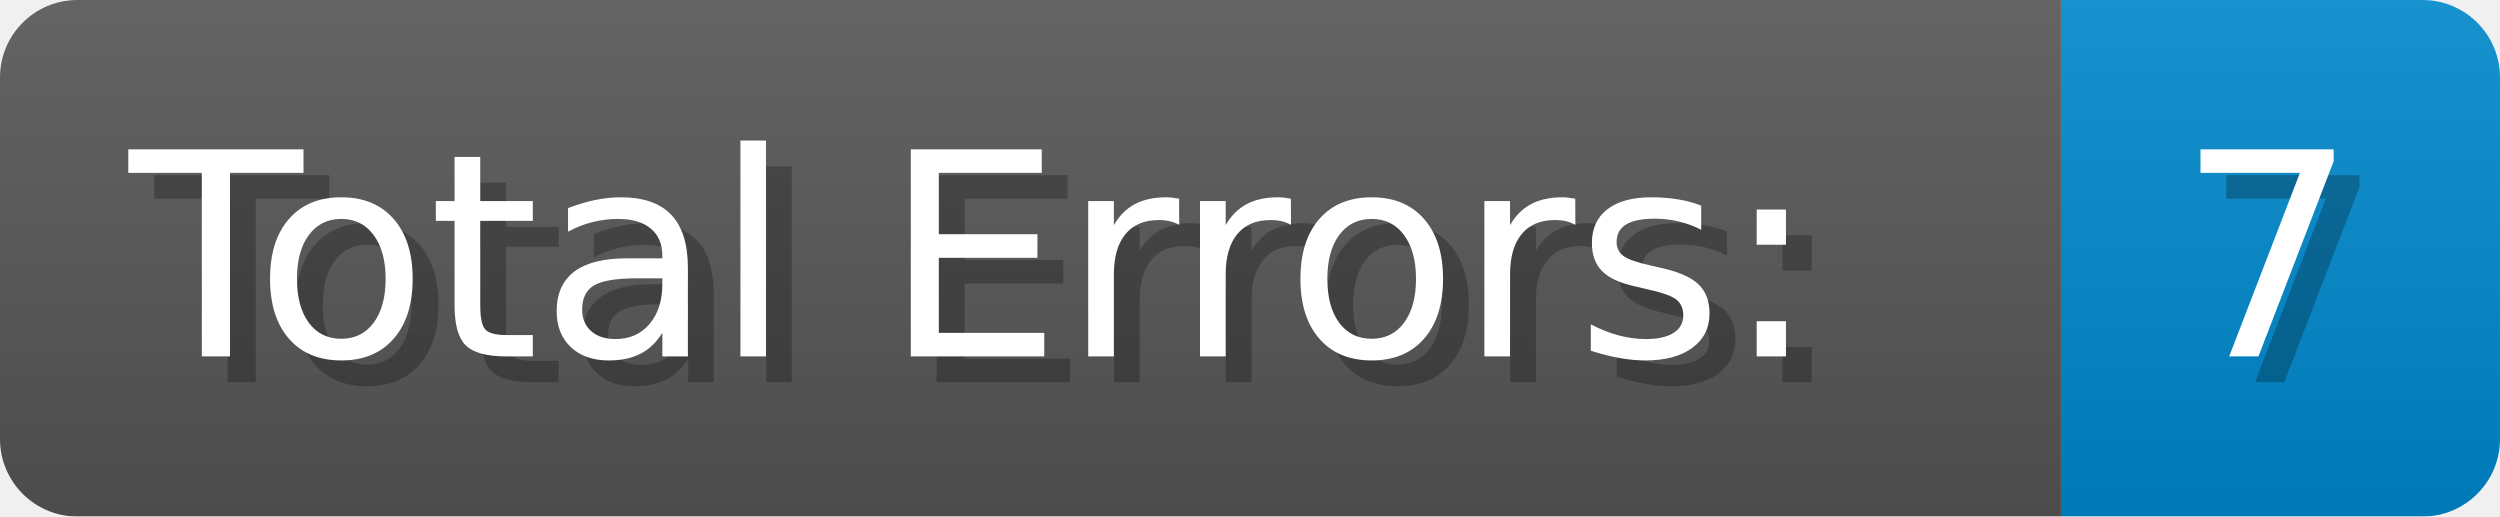
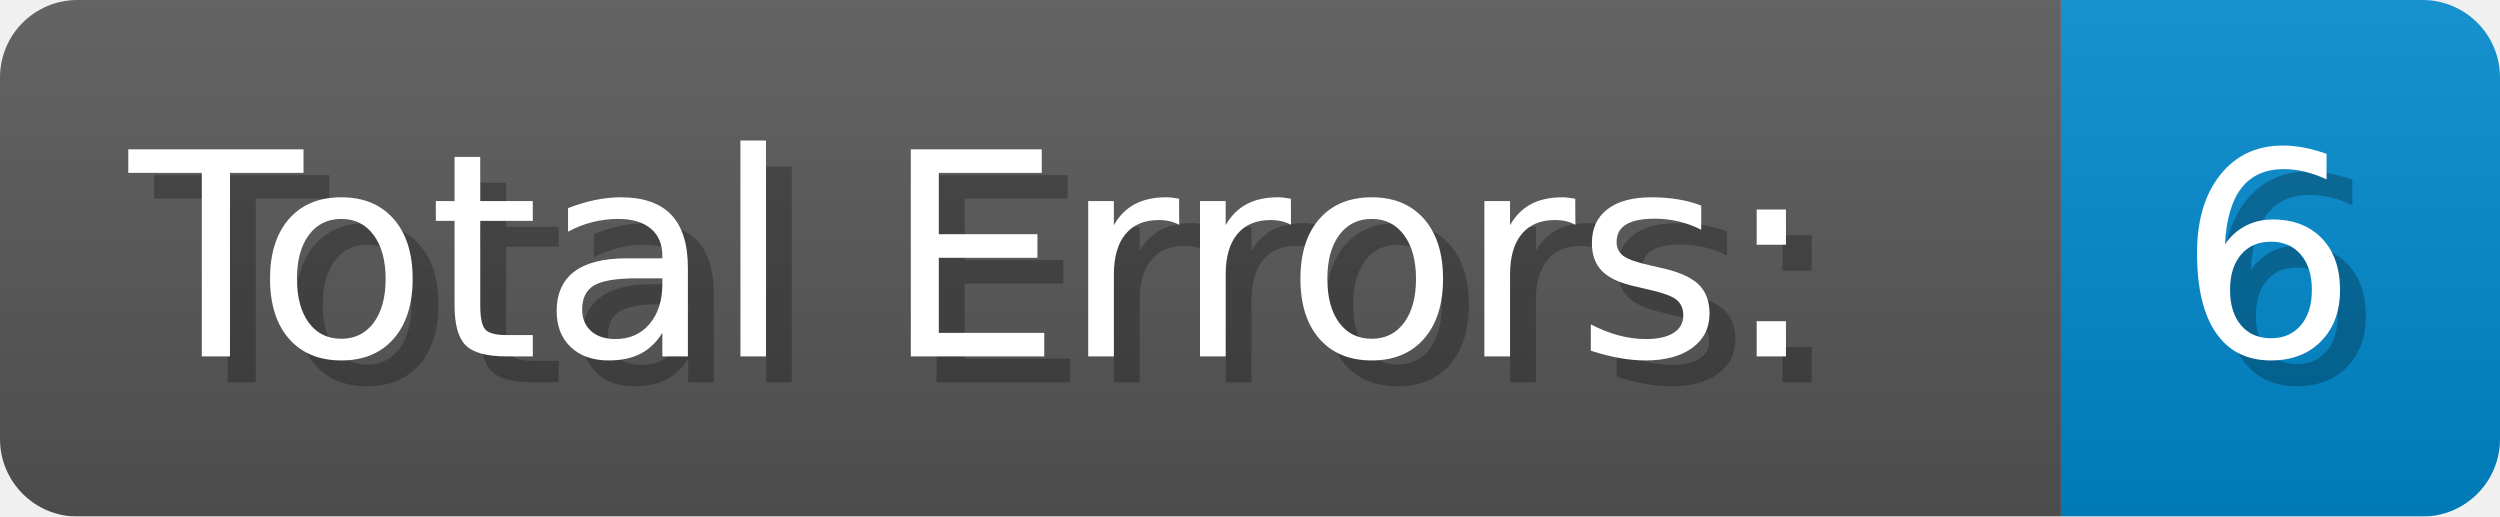
- <svg xmlns="http://www.w3.org/2000/svg" width="145.2" height="30" viewBox="0 0 968 200" role="img" aria-label="Total Errors:: 7">
+ <svg xmlns="http://www.w3.org/2000/svg" width="145.2" height="30" viewBox="0 0 968 200" role="img" aria-label="Total Errors:: 6">
  <linearGradient id="a" x2="0" y2="100%">
    <stop offset="0" stop-opacity=".1" stop-color="#EEE" />
    <stop offset="1" stop-opacity=".1" />
  </linearGradient>
  <mask id="m">
    <rect width="968" height="200" rx="30" fill="#FFF" />
  </mask>
  <g mask="url(#m)">
    <rect width="798" height="200" fill="#555" />
    <rect width="170" height="200" fill="#08C" x="798" />
    <rect width="968" height="200" fill="url(#a)" />
  </g>
  <g aria-hidden="true" fill="#fff" text-anchor="start" font-family="Verdana,DejaVu Sans,sans-serif" font-size="110">
    <text x="60" y="148" textLength="698" fill="#000" opacity="0.25">Total Errors:</text>
    <text x="50" y="138" textLength="698">Total Errors:</text>
-     <text x="853" y="148" textLength="70" fill="#000" opacity="0.25">7</text>
-     <text x="843" y="138" textLength="70">7</text>
+     <text x="853" y="148" textLength="70" fill="#000" opacity="0.25">6</text>
+     <text x="843" y="138" textLength="70">6</text>
  </g>
</svg>
